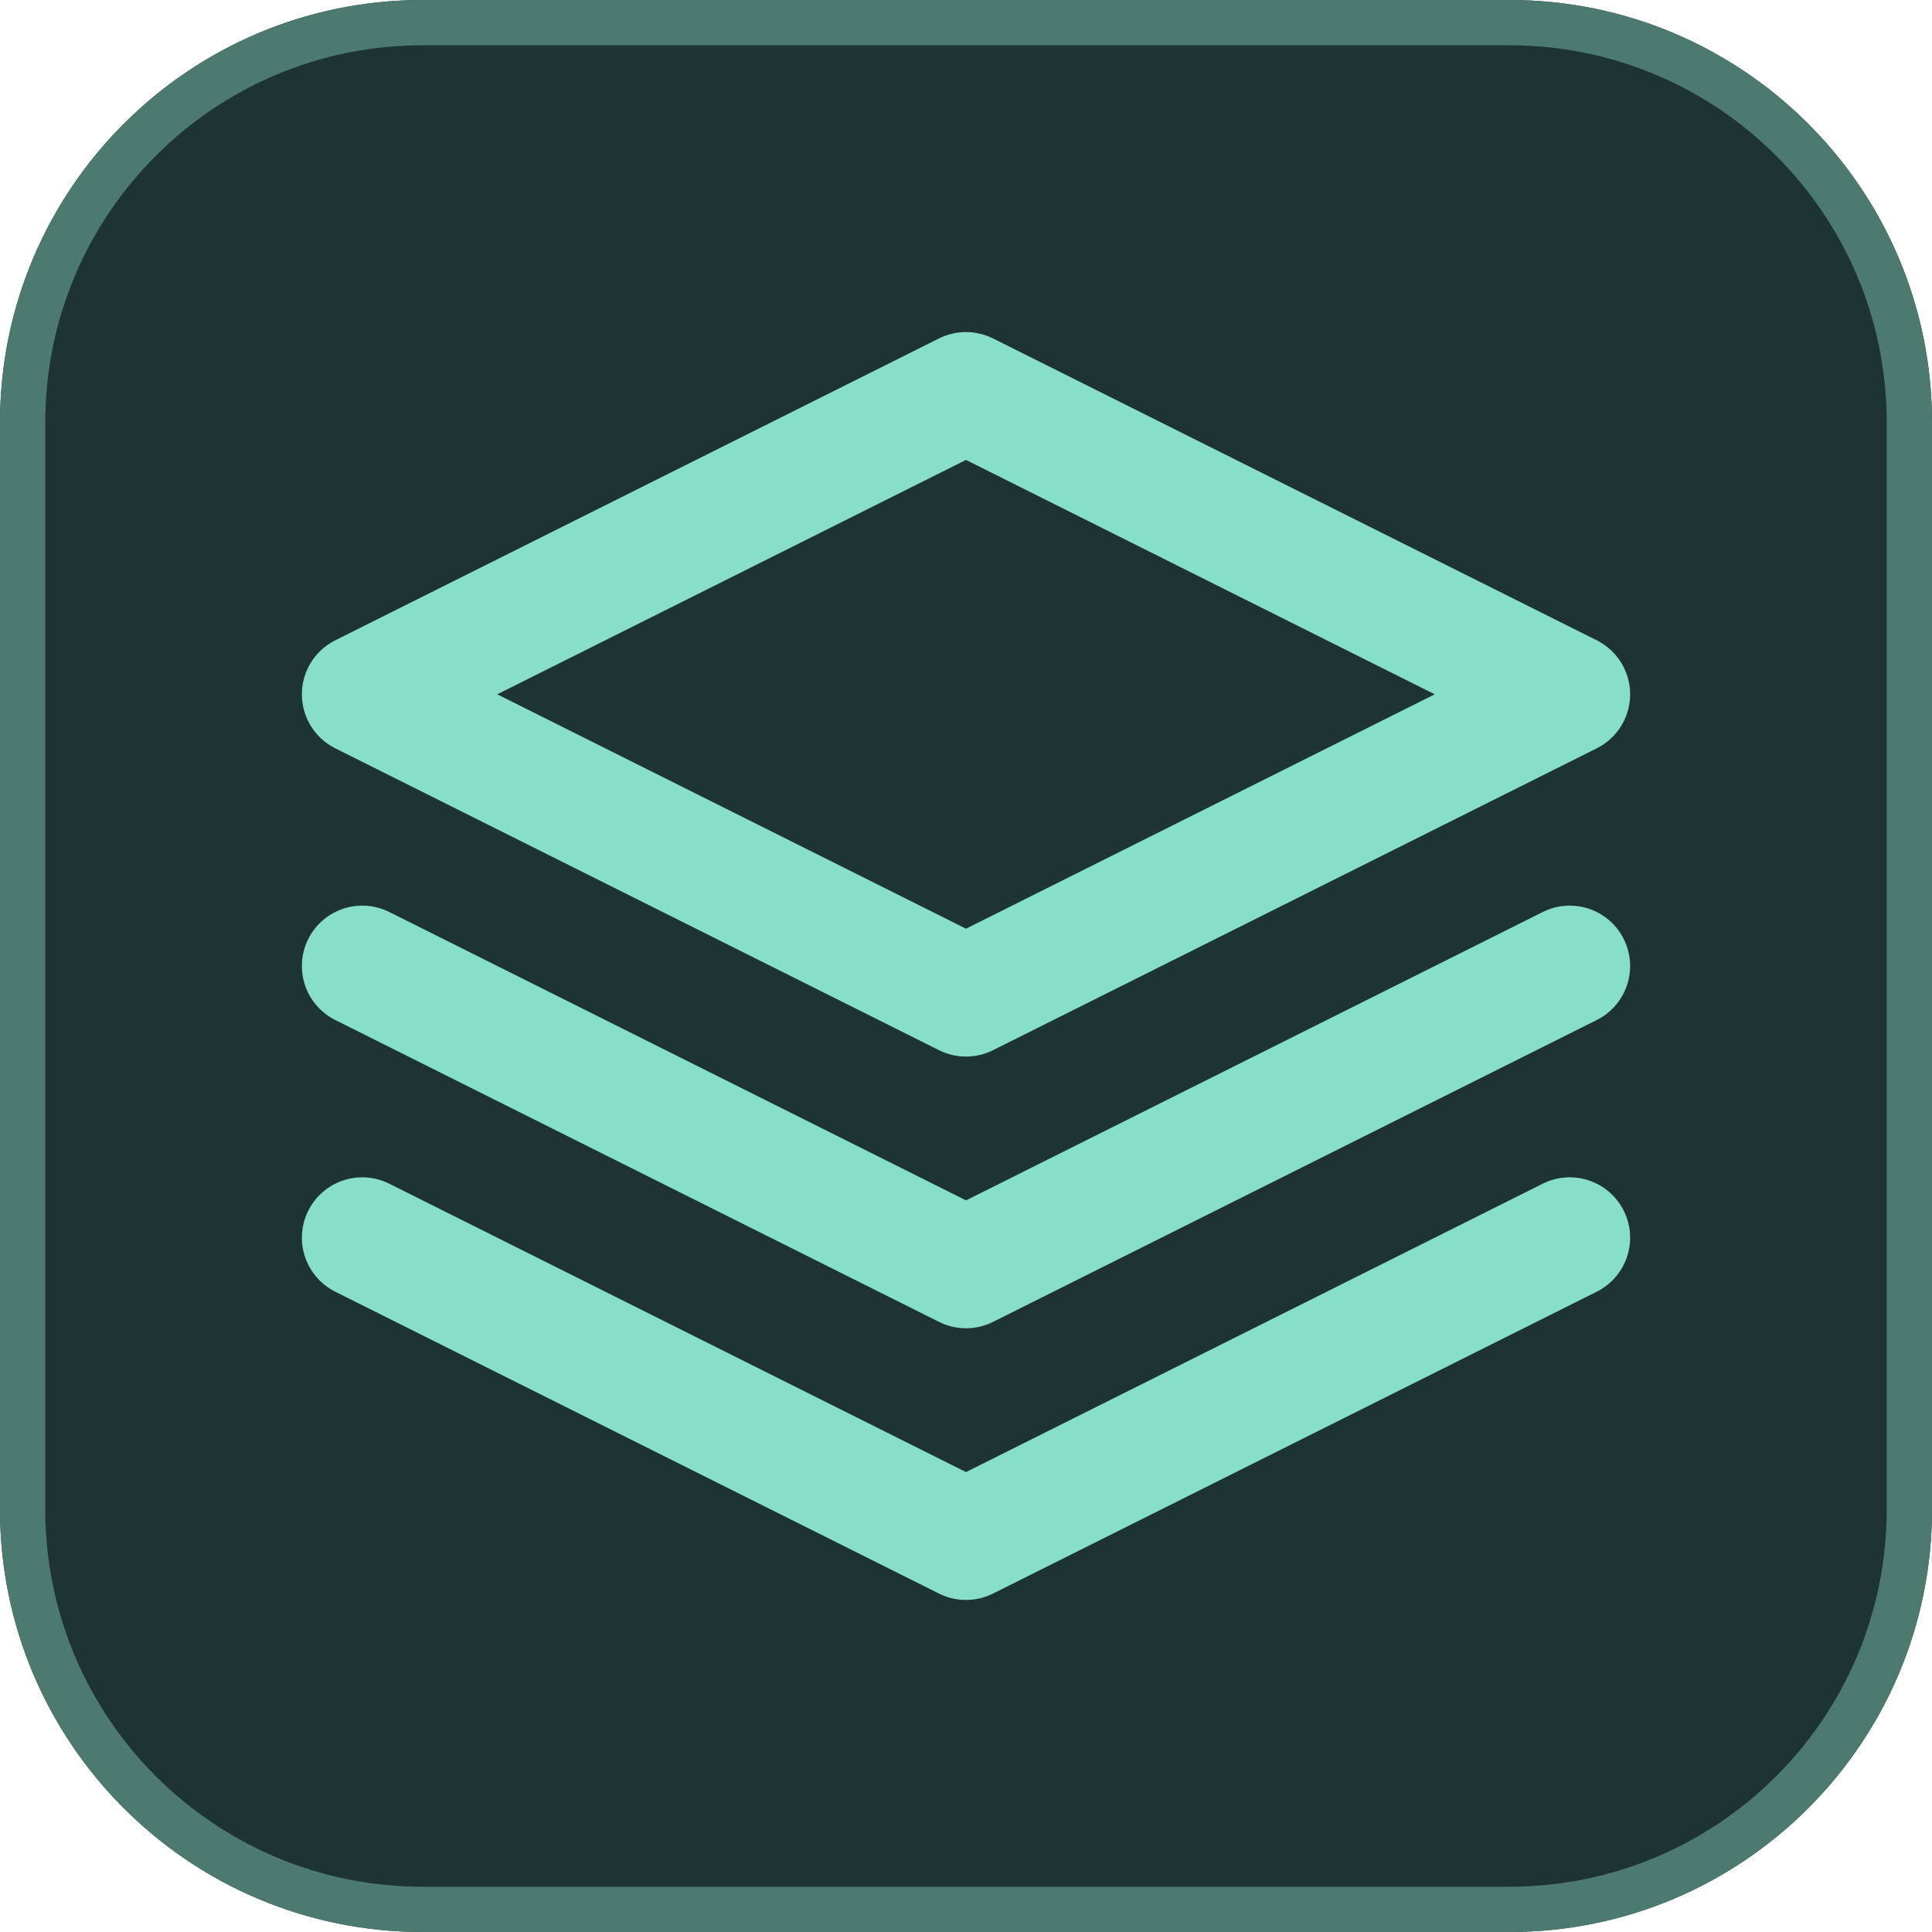
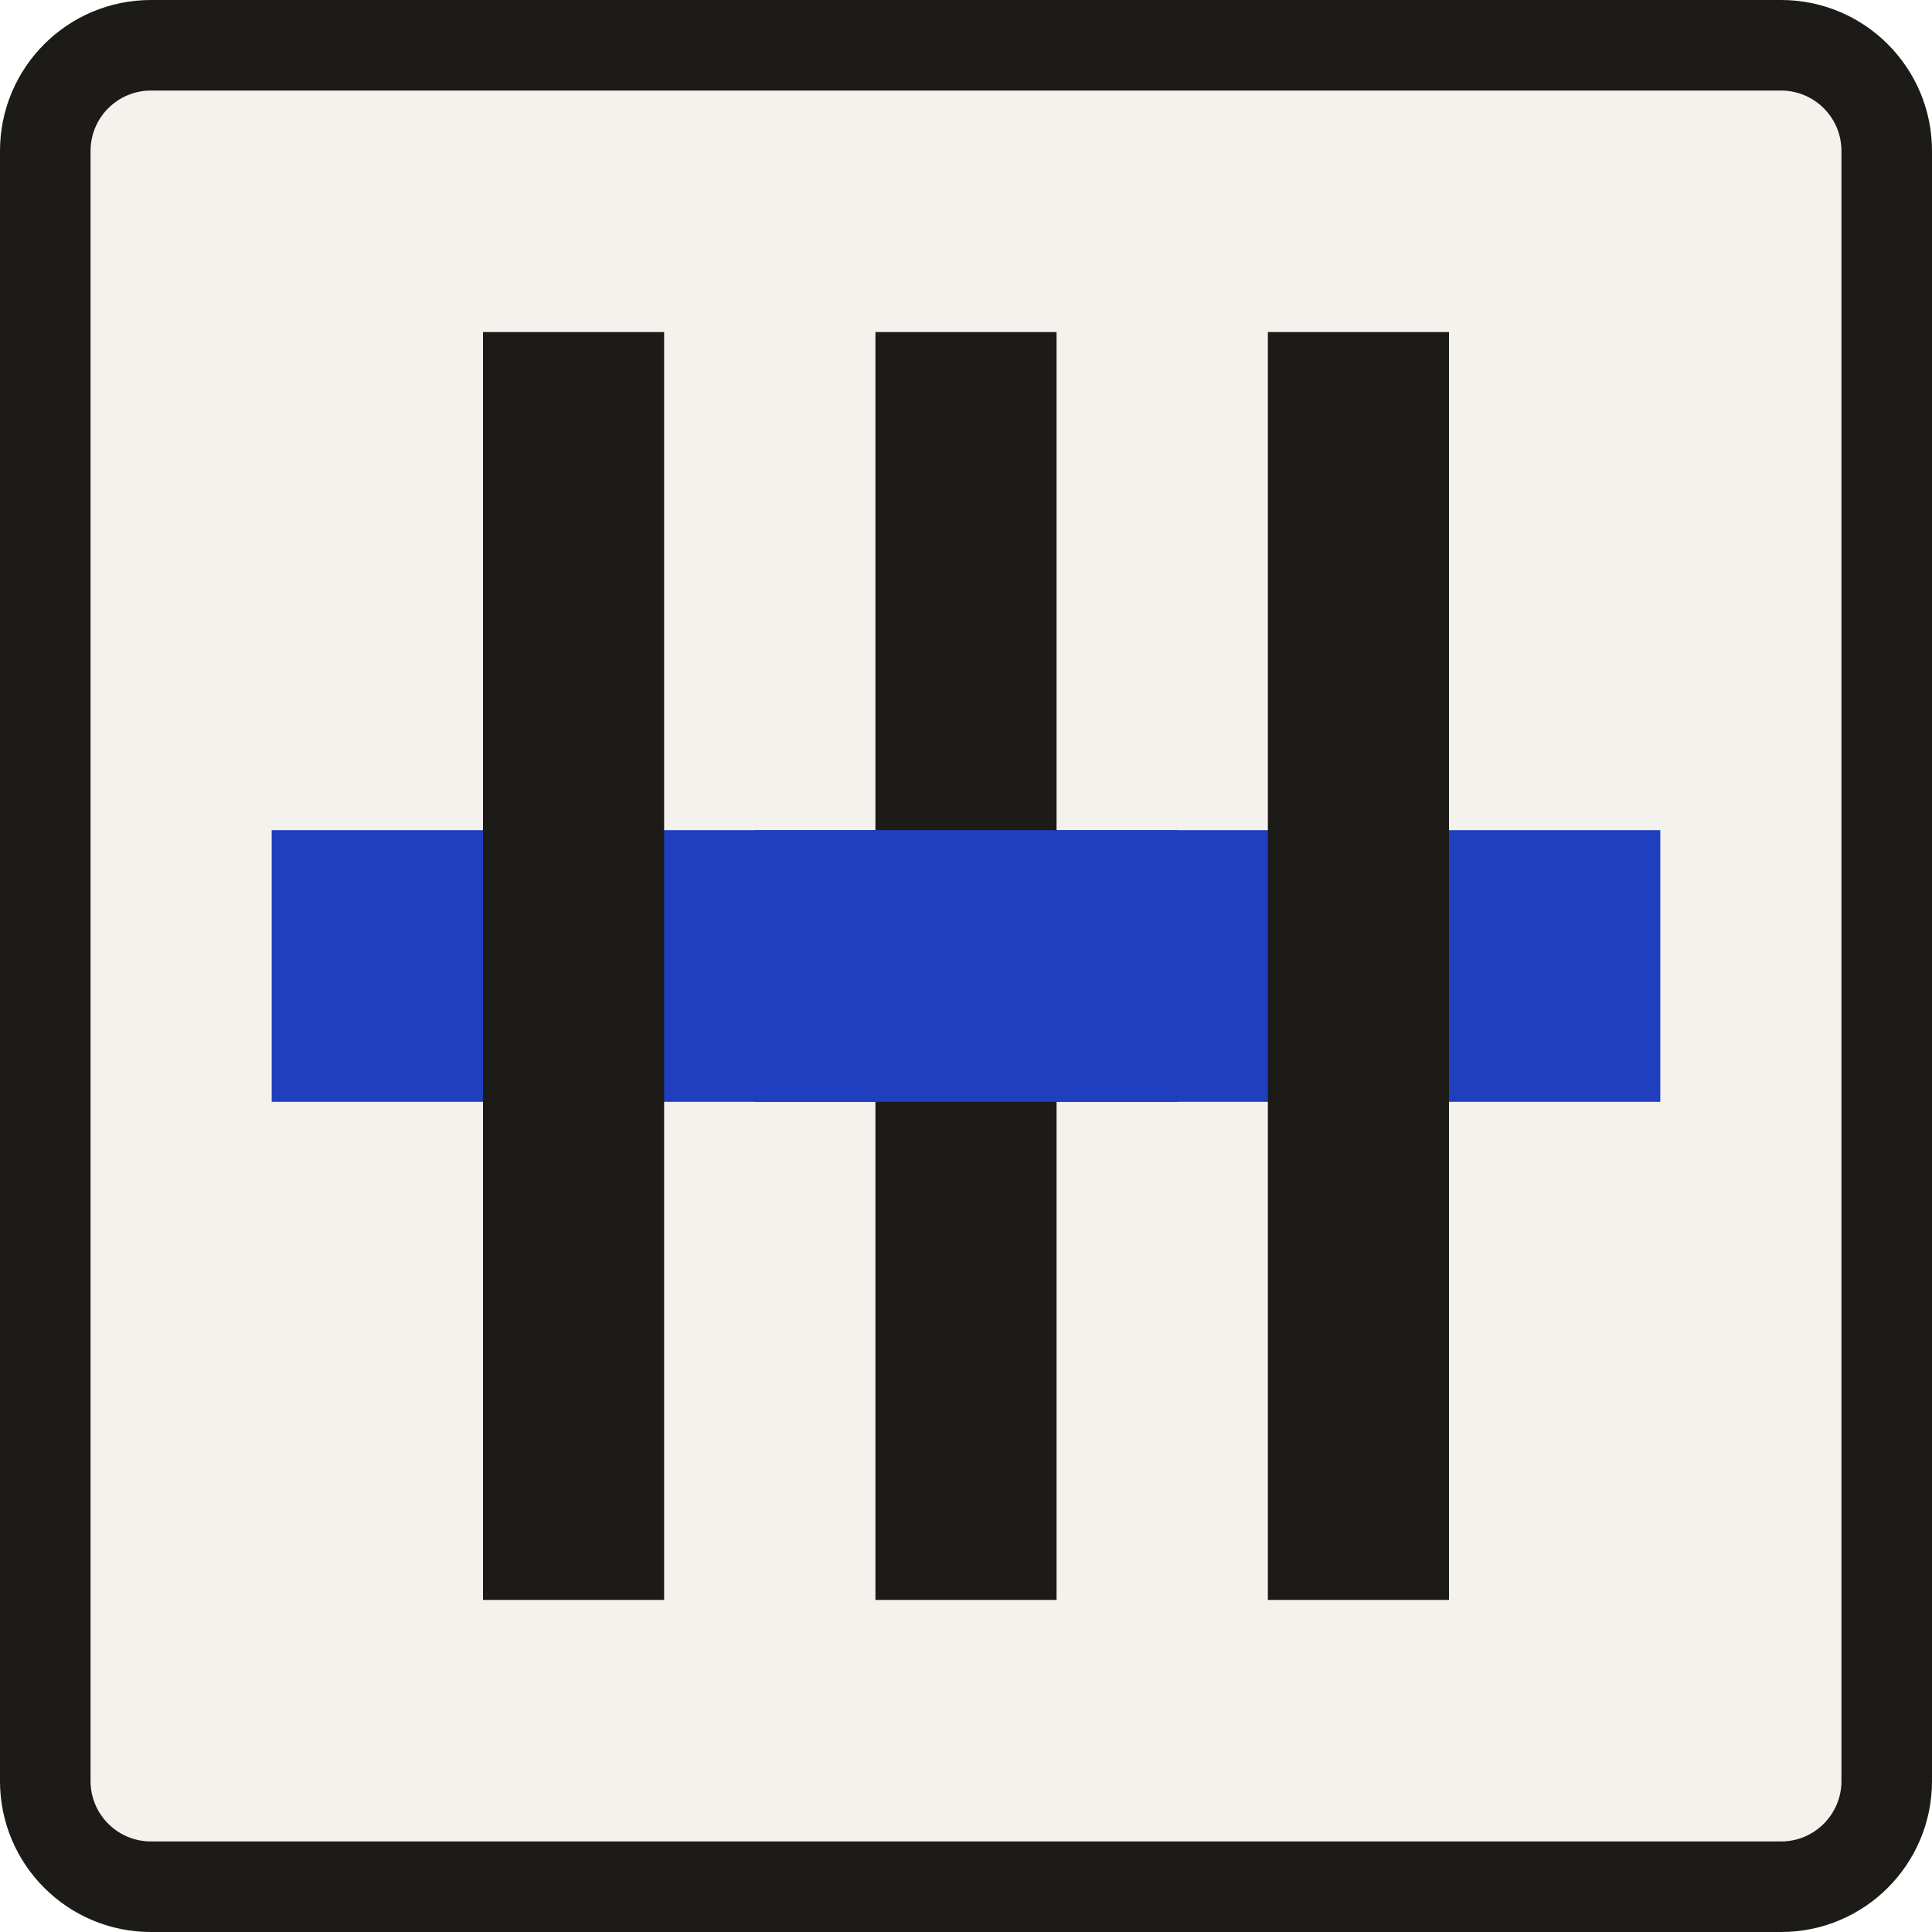
<svg xmlns="http://www.w3.org/2000/svg" viewBox="0 0 64 64">
-   <rect width="64" height="64" rx="14" fill="#1d3431" />
-   <rect x=".75" y=".75" width="62.5" height="62.5" rx="13.25" fill="none" stroke="#4d7a6e" stroke-width="1.5" />
-   <g fill="none" stroke="#87dfc8" stroke-width="4" stroke-linecap="round" stroke-linejoin="round">
-     <path d="M32 13 12 23l20 10 20-10z" />
-     <path d="m12 32 20 10 20-10" />
-     <path d="m12 41 20 10 20-10" />
-   </g>
+   <rect width="64" height="64" rx="5" fill="#f4f2ec" />
+   <rect x="1.5" y="1.5" width="61" height="61" rx="3.5" fill="none" stroke="#1c1b18" stroke-width="3" />
+   <path d="M9 32h46" stroke="#1f3fbf" stroke-width="9" />
+   <path d="M19 11v42M45 11v42" stroke="#1c1b18" stroke-width="6" />
+   <path d="M32 11v42" stroke="#1c1b18" stroke-width="6" />
+   <path d="M25 32h14" stroke="#1f3fbf" stroke-width="9" />
</svg>
